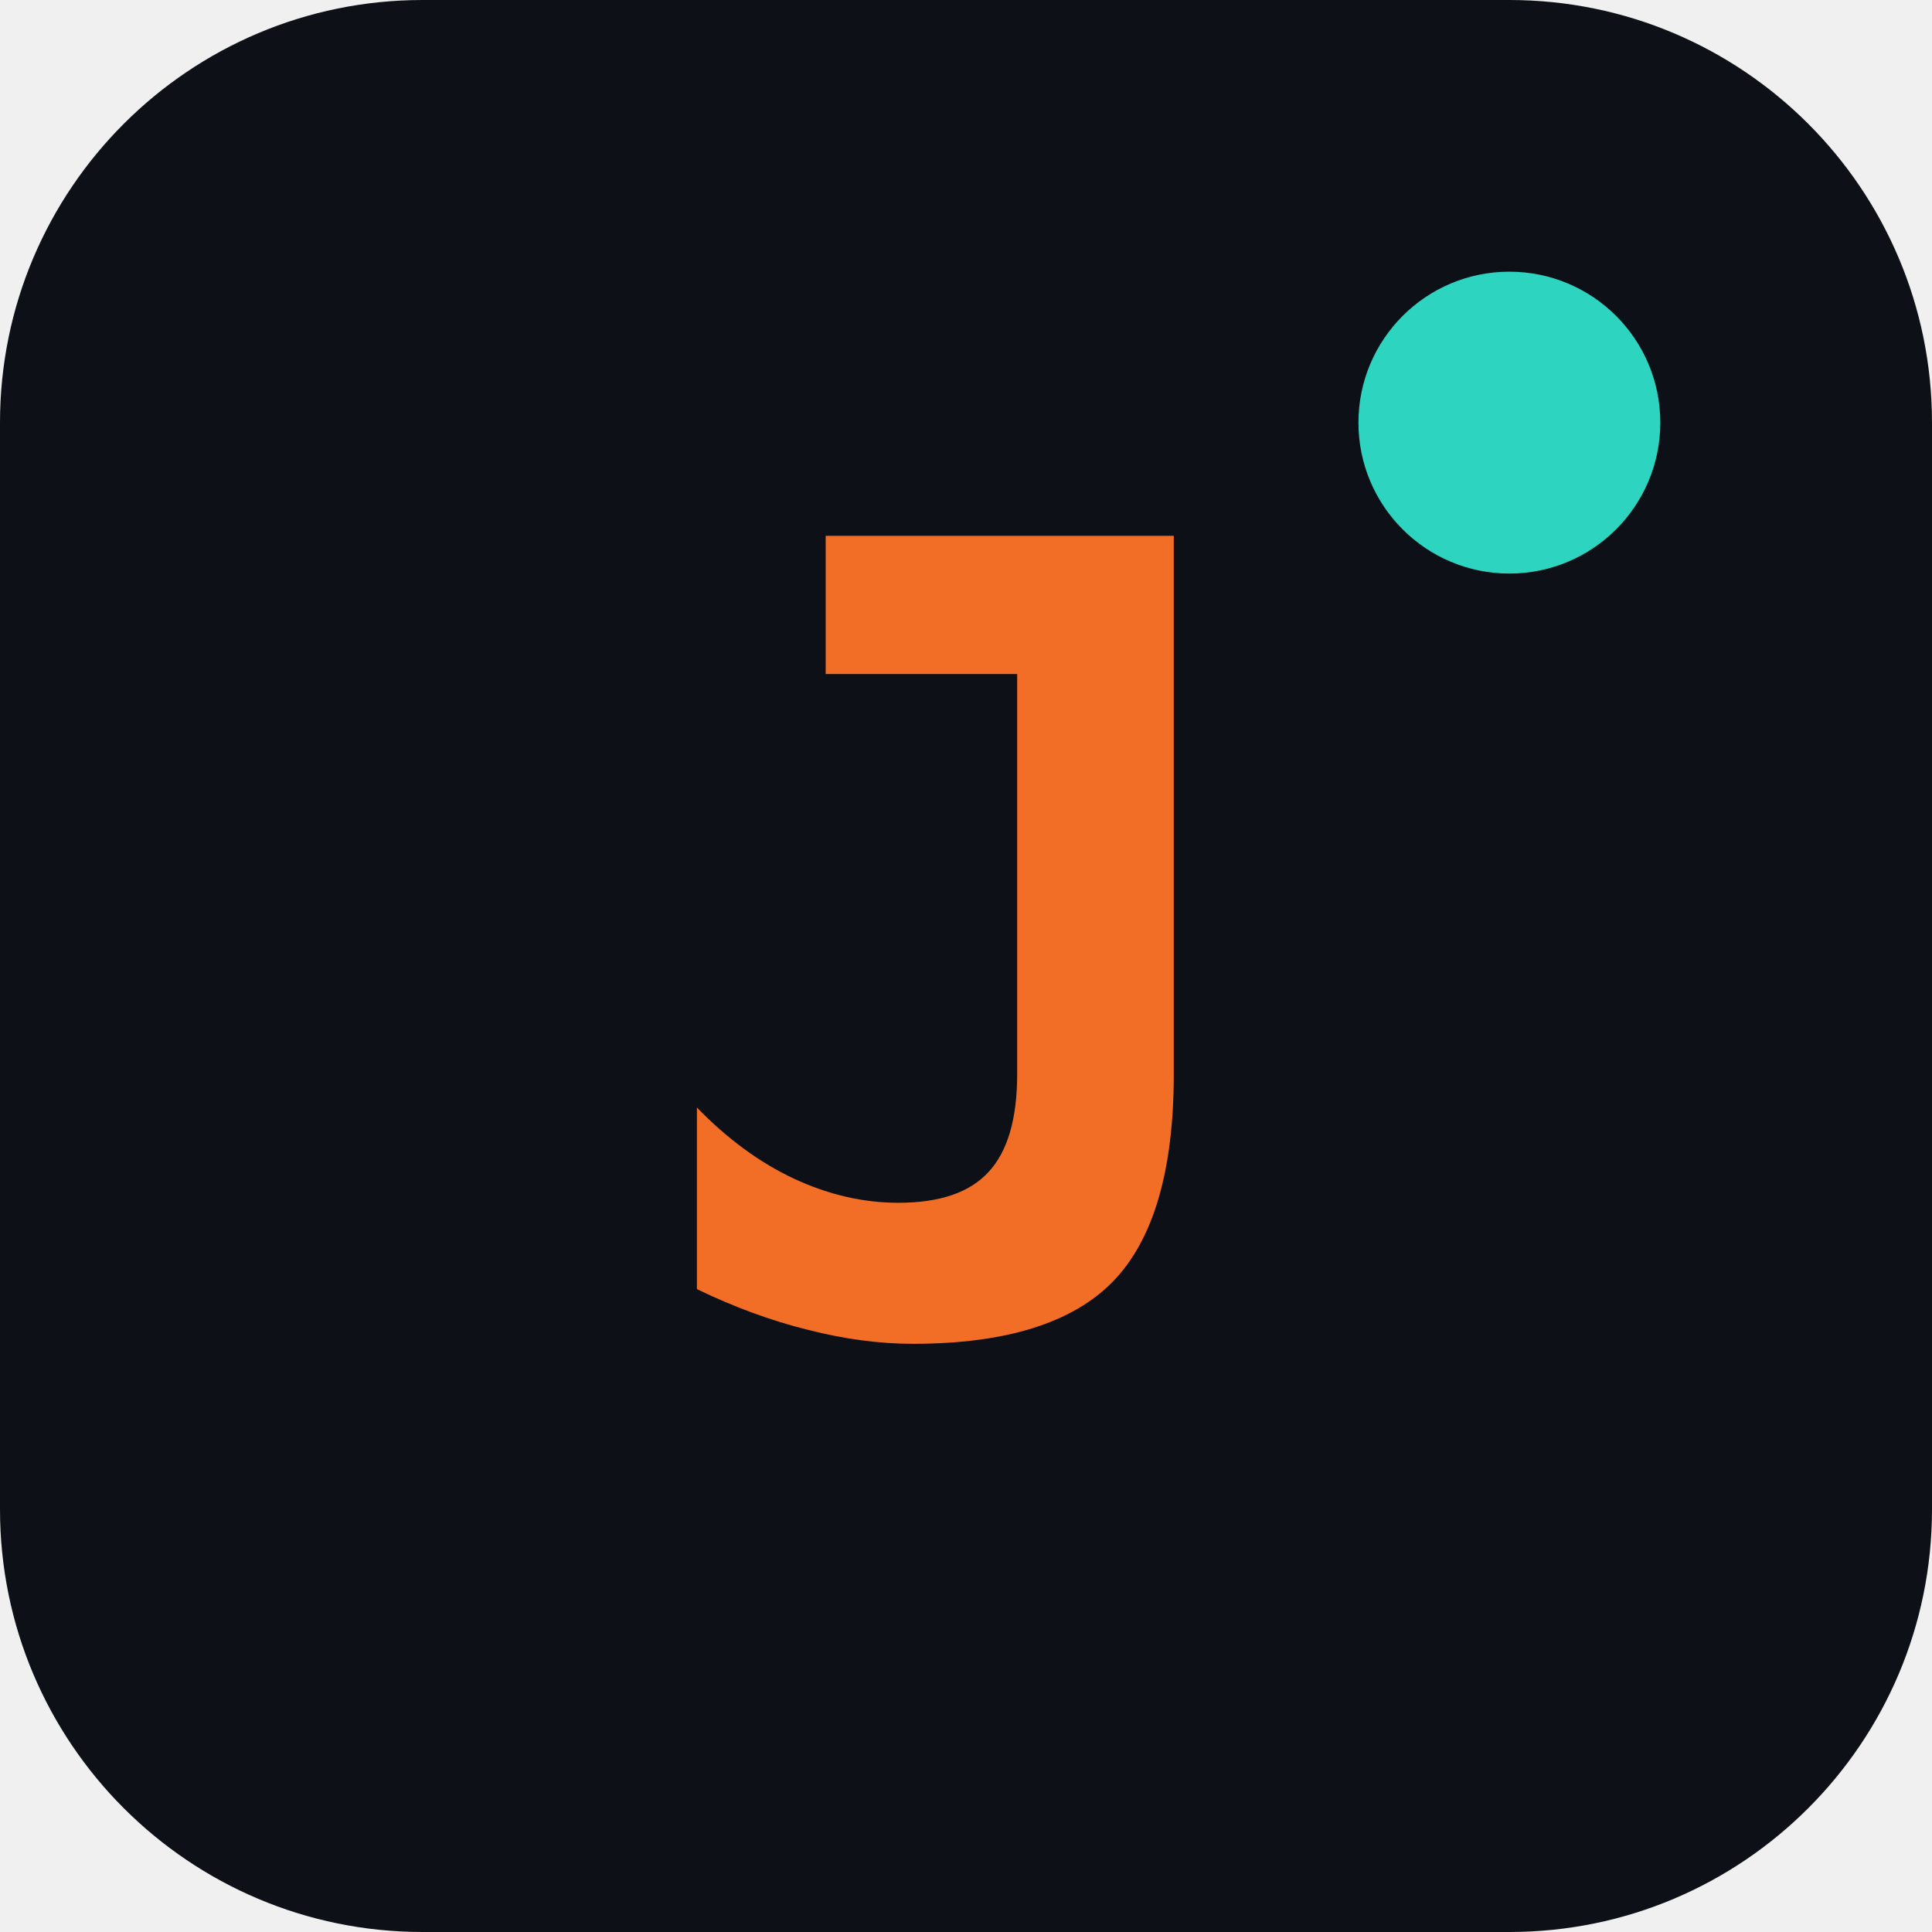
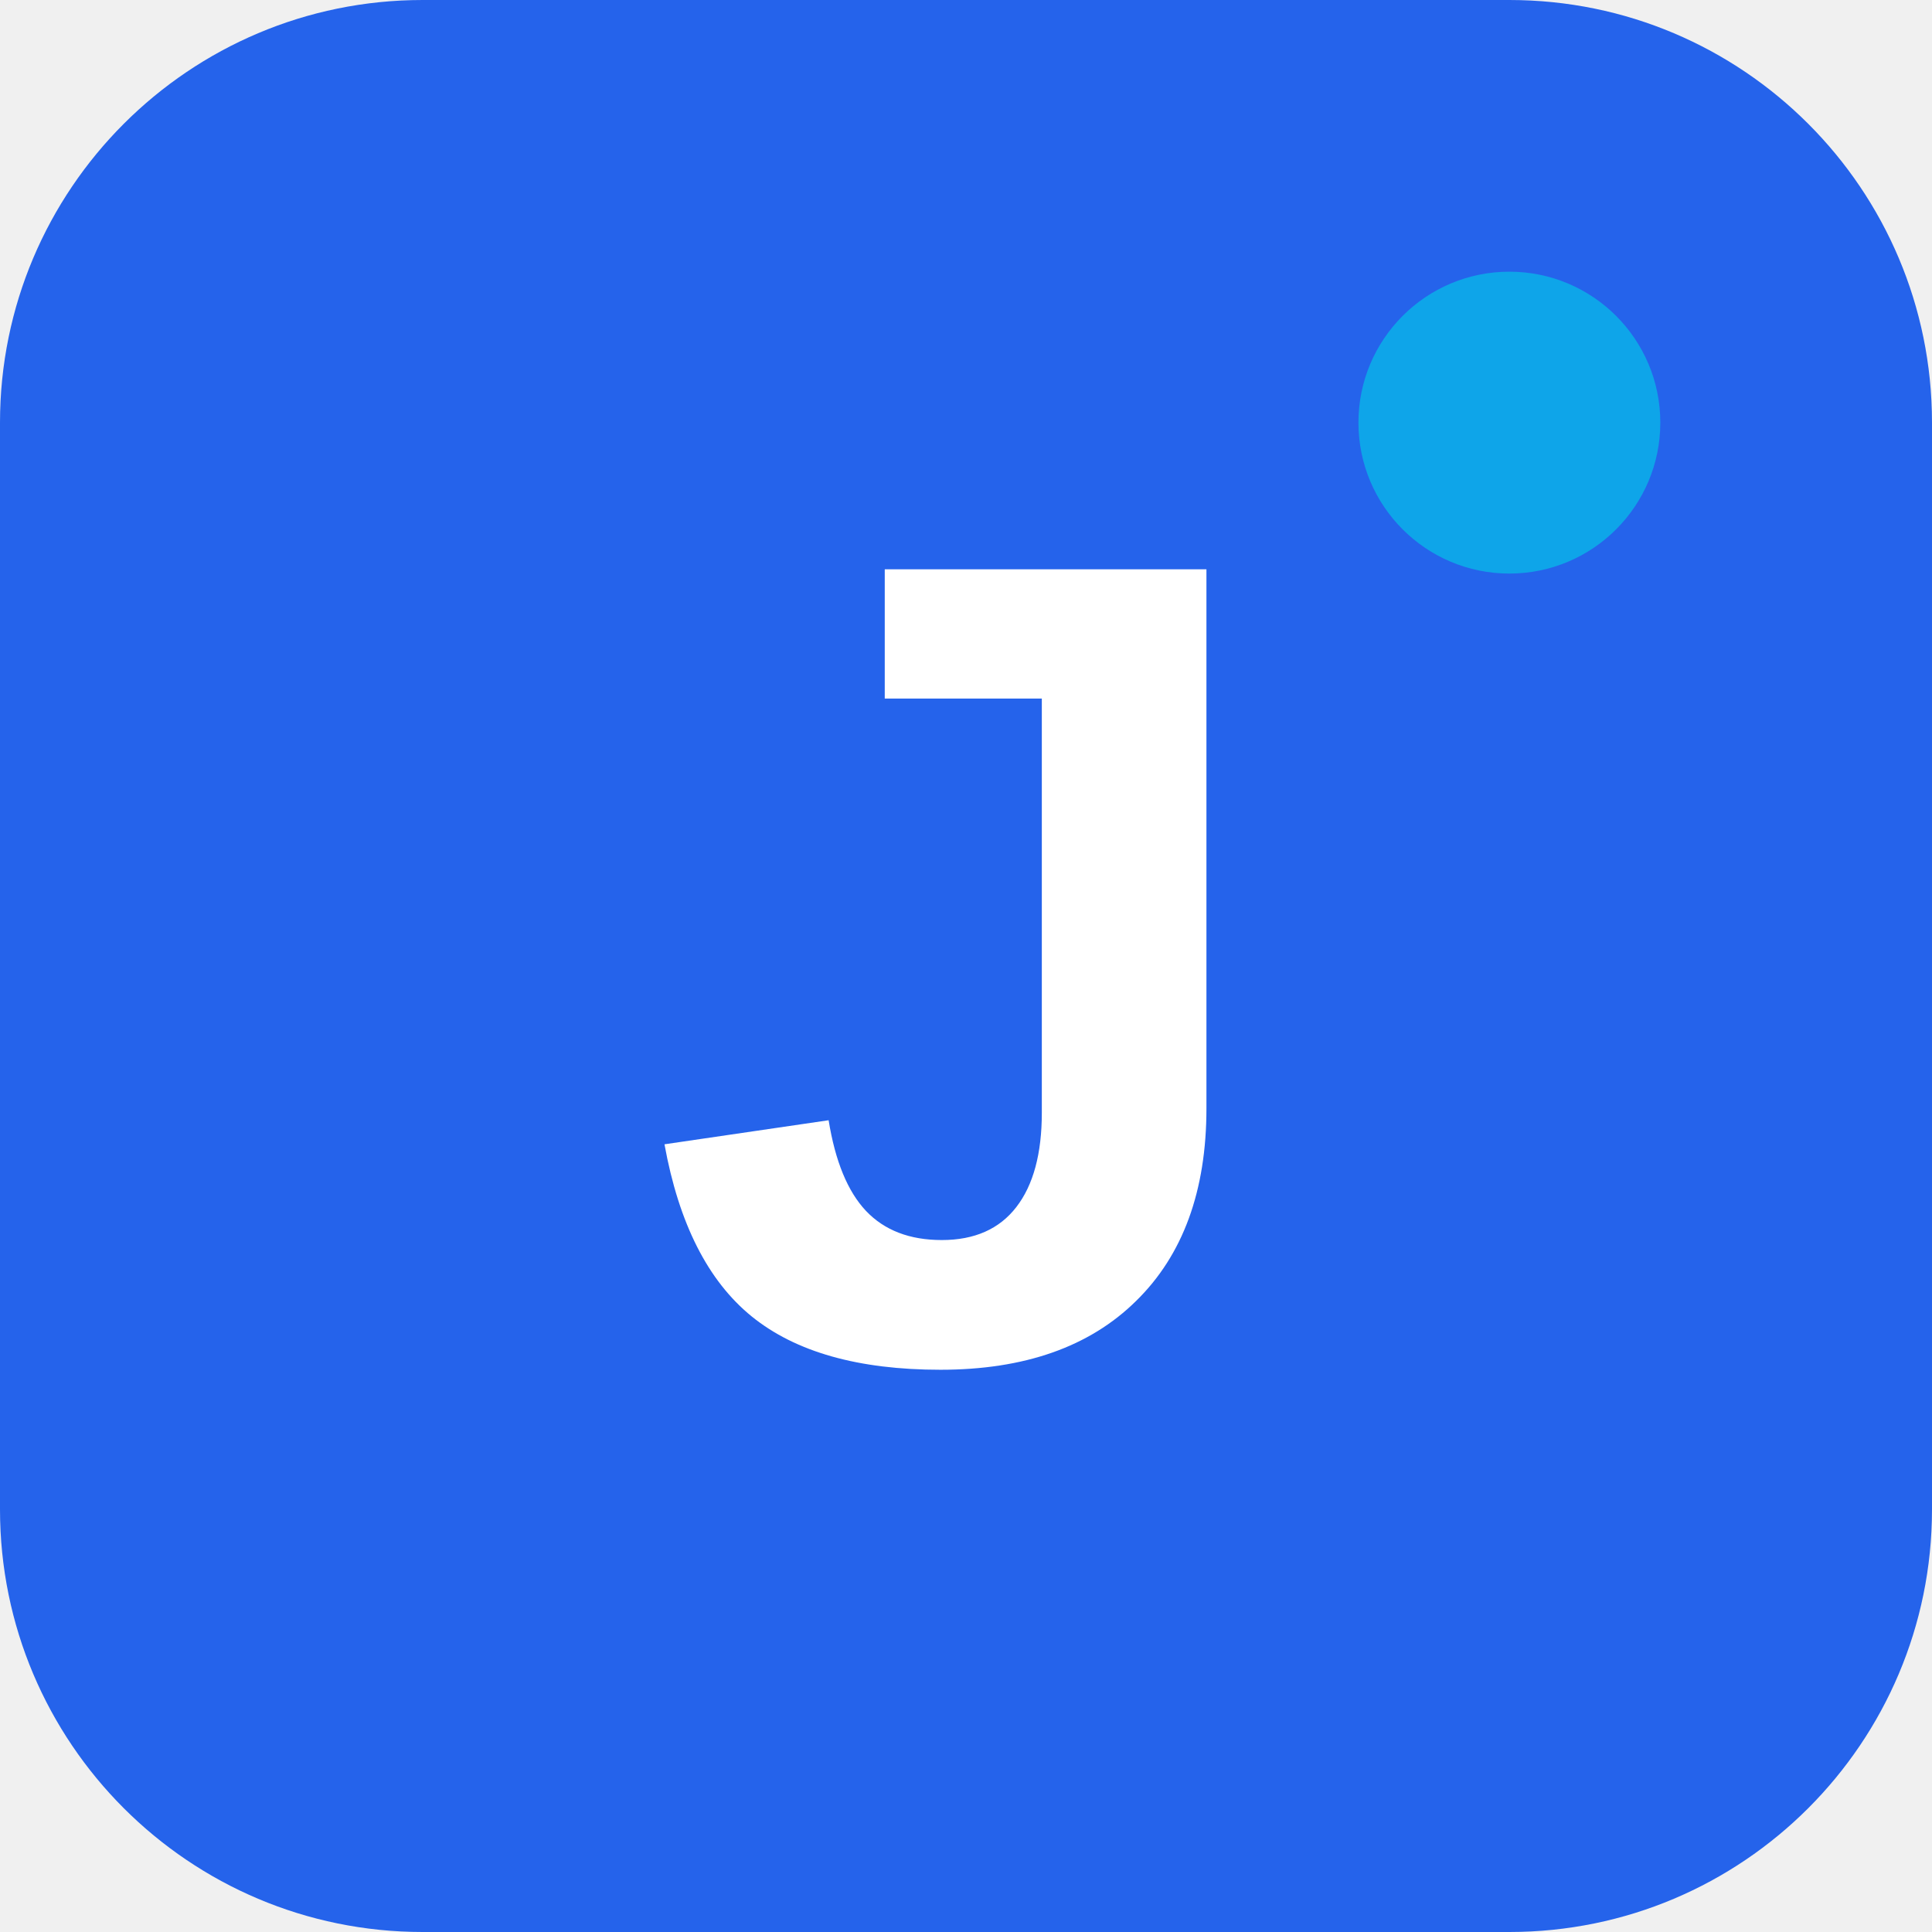
<svg xmlns="http://www.w3.org/2000/svg" viewBox="0 0 64 64" width="64" height="64">
-   <rect width="64" height="64" rx="14" fill="#0d1117" />
-   <text x="32" y="44" font-family="JetBrains Mono, monospace" font-size="36" font-weight="700" fill="#f26e26" text-anchor="middle">J</text>
-   <circle cx="50" cy="14" r="5" fill="#2dd4bf" />
+   <rect width="64" height="64" rx="14" fill="#2563eb" />
+   <text x="32" y="45" font-family="Arial, sans-serif" font-size="38" font-weight="800" fill="#ffffff" text-anchor="middle">J</text>
+   <circle cx="50" cy="14" r="5" fill="#0ea5e9" />
</svg>
